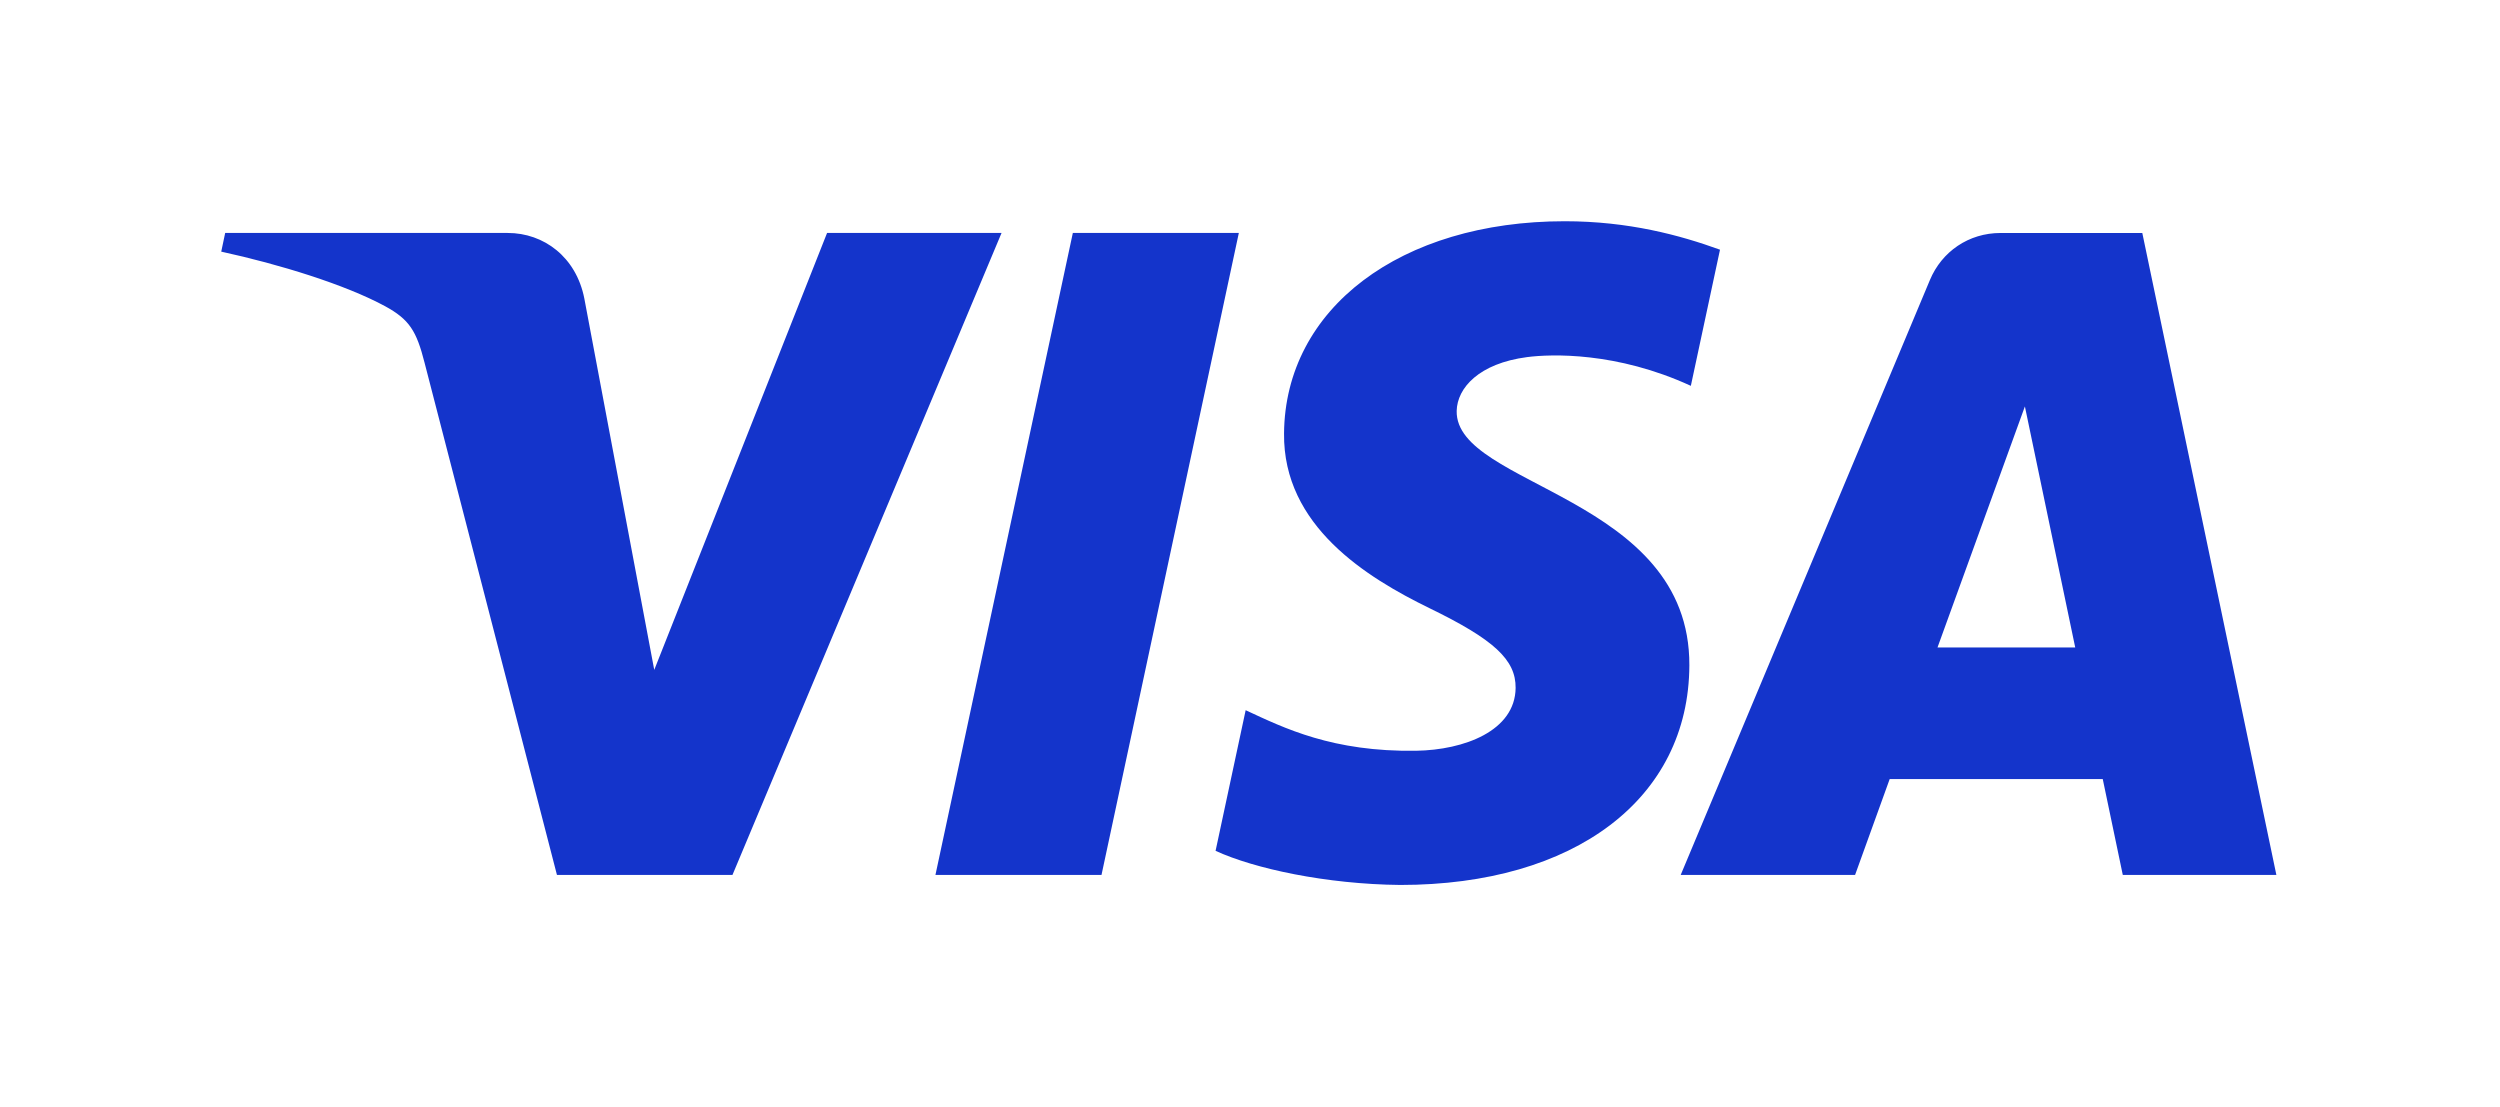
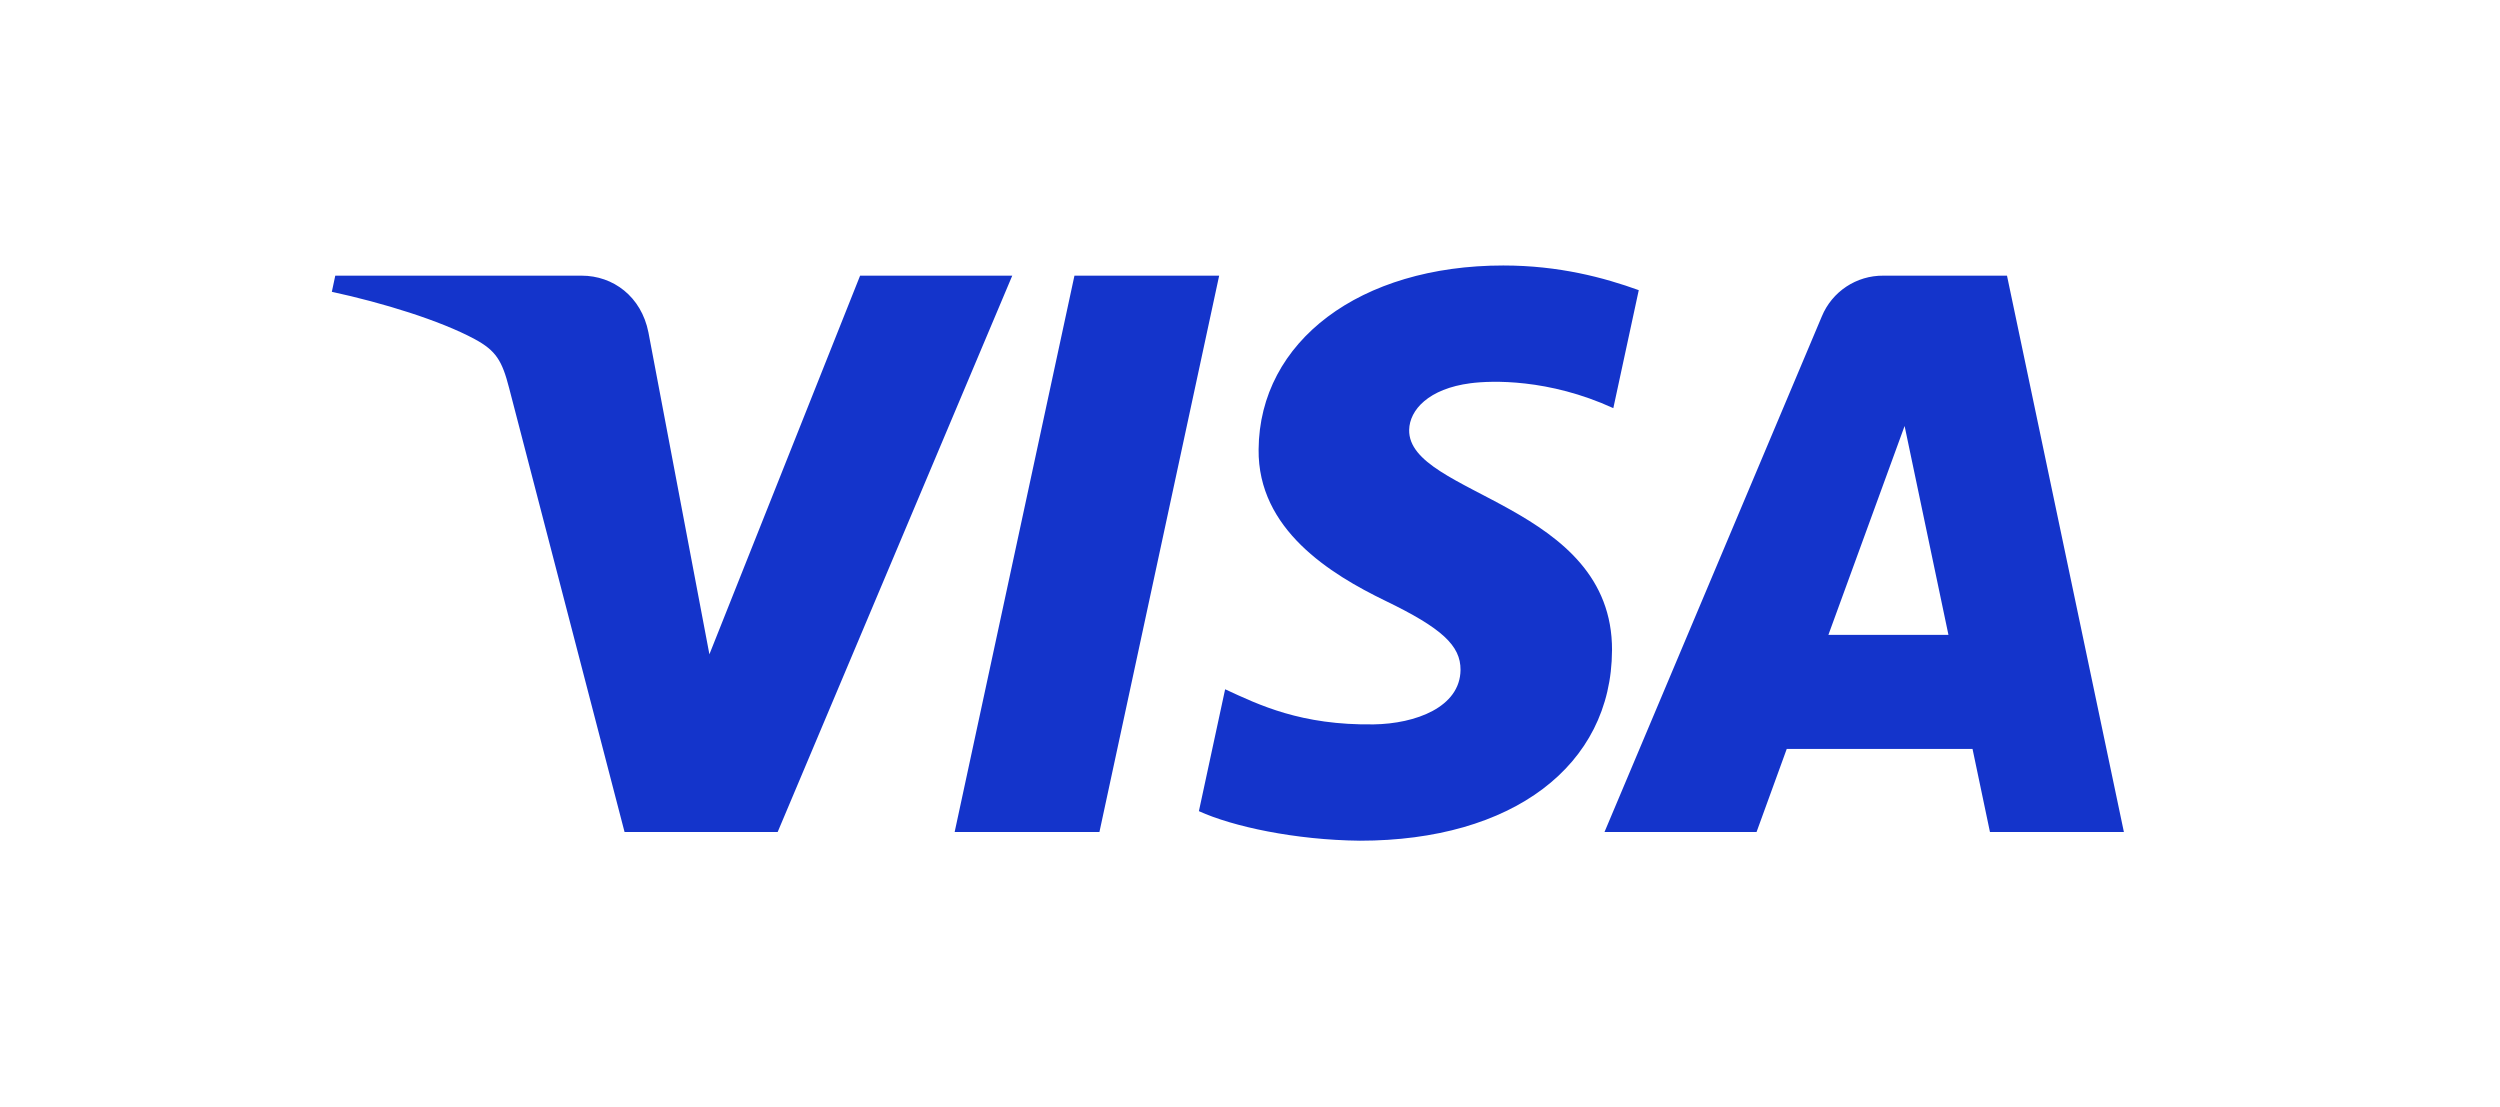
<svg xmlns="http://www.w3.org/2000/svg" width="113" height="50" fill="none" viewBox="0 0 113 50">
-   <path fill="#1434cb" d="M45.27 10.53 33.108 39.546h-7.934L19.189 16.39c-.363-1.426-.68-1.949-1.784-2.55-1.804-.978-4.784-1.896-7.405-2.466l.178-.844H22.95c1.628 0 3.092 1.084 3.461 2.959l3.161 16.79 7.812-19.75h7.885zm31.089 19.543c.032-7.658-10.59-8.08-10.517-11.501.023-1.041 1.014-2.148 3.184-2.431 1.076-.14 4.039-.248 7.4 1.299l1.318-6.154c-1.806-.655-4.13-1.286-7.02-1.286-7.42 0-12.641 3.944-12.685 9.592-.048 4.177 3.727 6.508 6.57 7.896 2.926 1.421 3.908 2.335 3.897 3.606-.021 1.946-2.334 2.806-4.495 2.84-3.773.058-5.962-1.021-7.707-1.833l-1.36 6.357c1.753.805 4.99 1.507 8.346 1.542 7.886 0 13.045-3.895 13.069-9.927m19.591 9.474h6.942l-6.06-29.016h-6.407c-1.44 0-2.656.839-3.194 2.128L75.967 39.548h7.882l1.565-4.335h9.63zm-8.375-10.282 3.95-10.894L93.8 29.265zM55.995 10.53l-6.207 29.016h-7.506l6.21-29.016z" />
+   <path fill="#1434cb" d="M45.754 12.46 35.15 37.607H28.23l-5.218-20.069c-.317-1.236-.593-1.689-1.556-2.21-1.573-.848-4.171-1.644-6.457-2.138l.155-.73h11.137c1.42 0 2.696.939 3.018 2.564l2.756 14.551 6.812-17.116zm27.11 16.936c.027-6.637-9.235-7.002-9.17-9.967.019-.903.883-1.862 2.775-2.107.938-.122 3.522-.215 6.453 1.126l1.15-5.333C72.497 12.547 70.47 12 67.949 12c-6.469 0-11.022 3.418-11.06 8.313-.042 3.62 3.25 5.64 5.73 6.843 2.55 1.232 3.406 2.024 3.397 3.126-.019 1.686-2.035 2.431-3.92 2.46-3.29.05-5.198-.884-6.72-1.587l-1.186 5.509c1.529.697 4.352 1.305 7.278 1.336 6.876 0 11.374-3.376 11.395-8.604m17.083 8.211H96L90.716 12.46H85.13a2.98 2.98 0 0 0-2.785 1.845l-9.822 23.302h6.873l1.365-3.756h8.397zm-7.303-8.91 3.445-9.442 1.982 9.442zM55.106 12.46l-5.412 25.147H43.15l5.415-25.147z" />
</svg>
